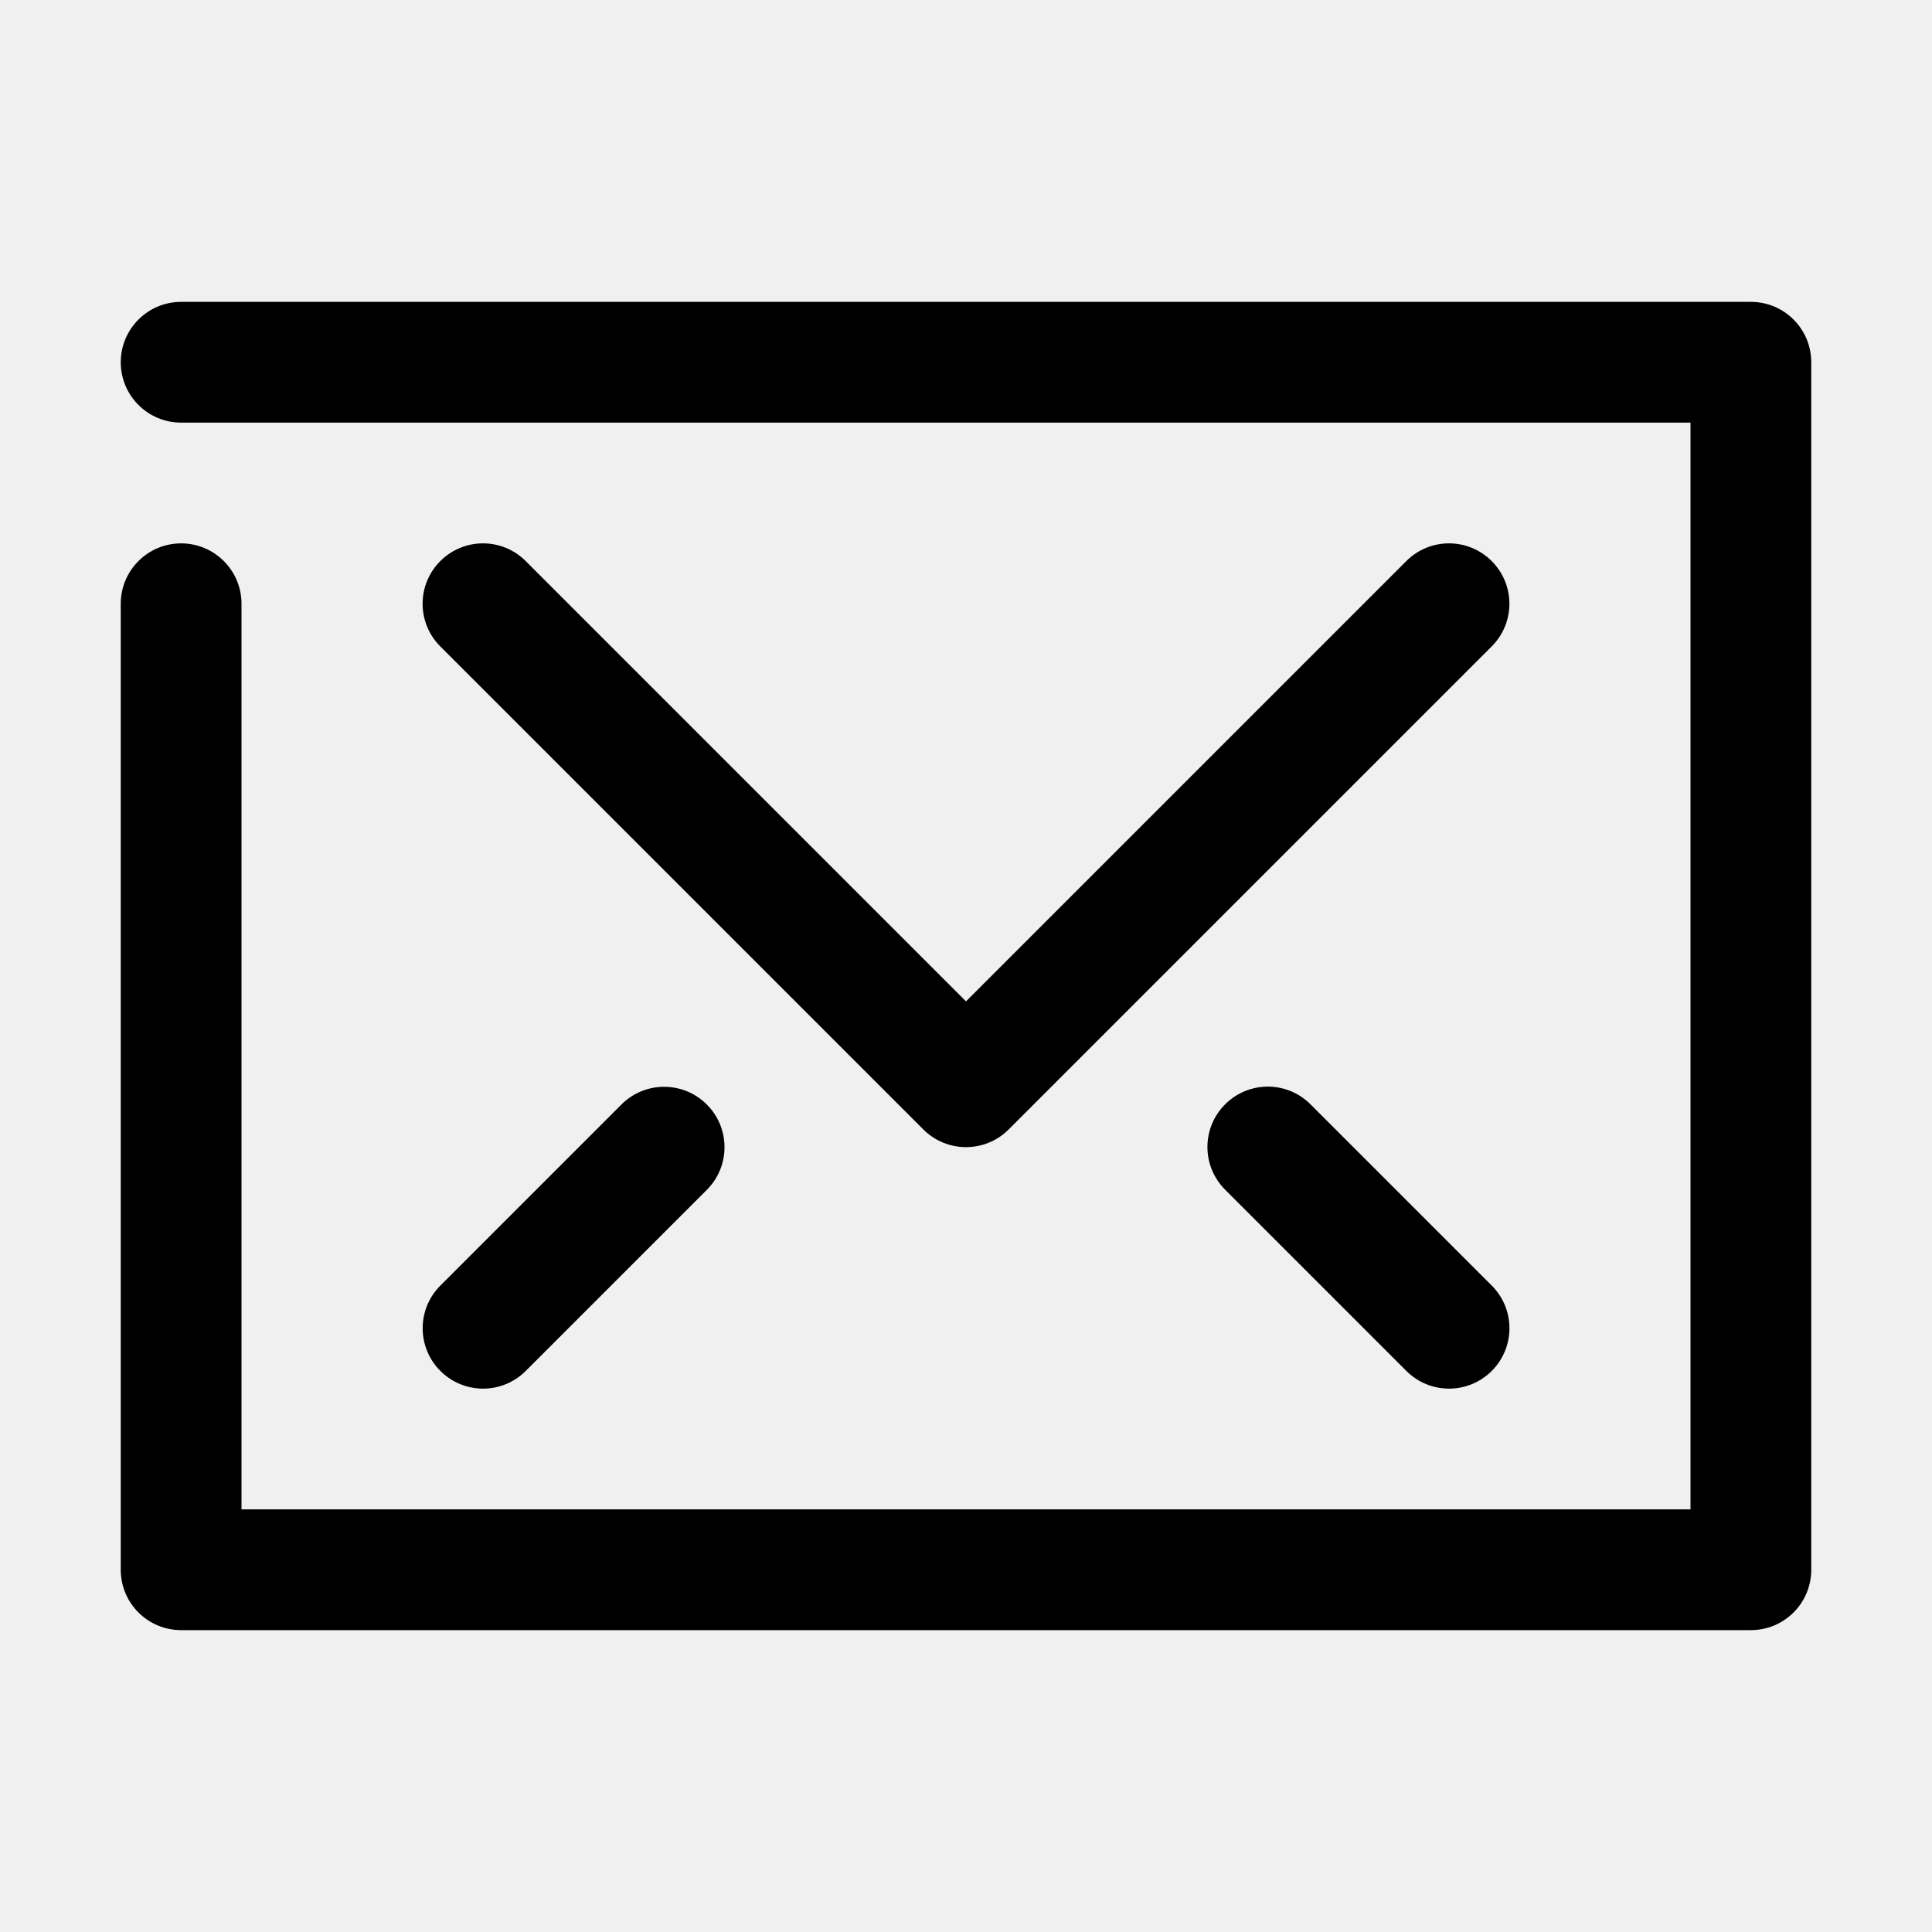
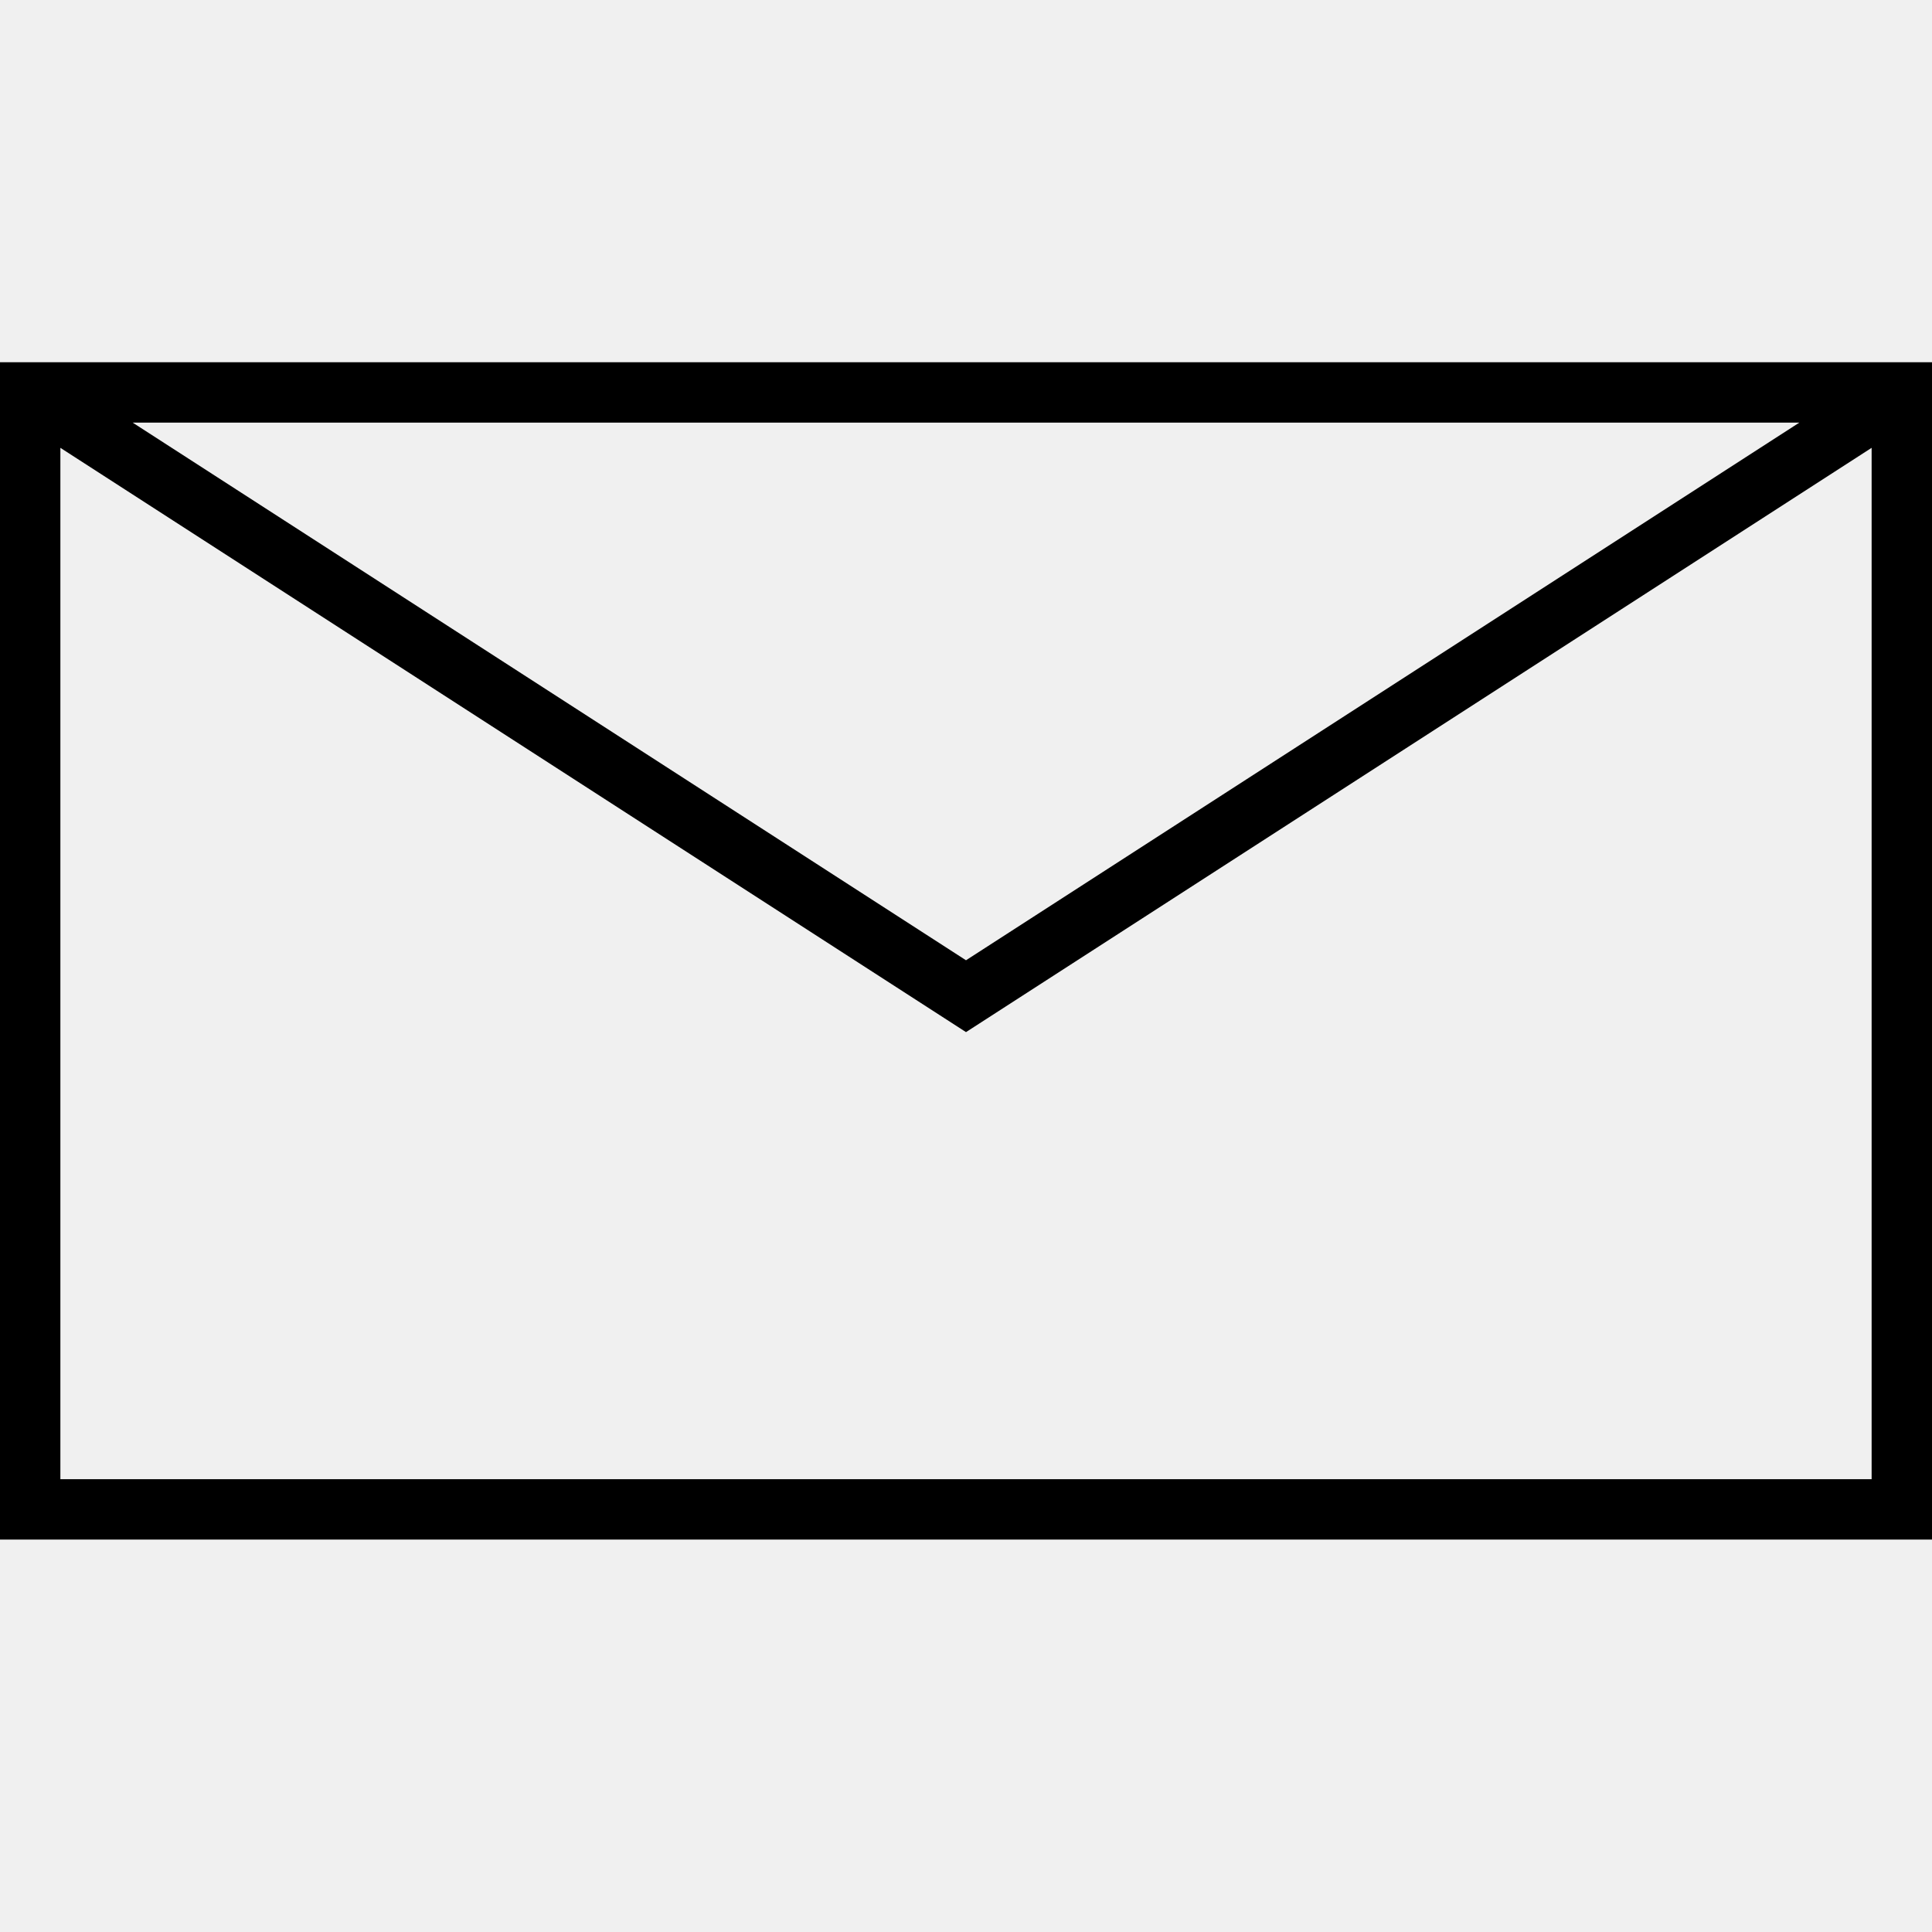
- <svg xmlns="http://www.w3.org/2000/svg" enable-background="new 0 0 32 32" height="32px" id="Layer_1" version="1.1" viewBox="0 0 32 32" width="32px" xml:space="preserve">
+ <svg xmlns="http://www.w3.org/2000/svg" version="1.1" id="Layer_1" x="0px" y="0px" width="64px" height="64px" viewBox="0 0 64 64" enable-background="new 0 0 64 64" xml:space="preserve">
  <g>
-     <polyline fill="none" points="   649,137.999 675,137.999 675,155.999 661,155.999  " stroke="#FFFFFF" stroke-linecap="round" stroke-linejoin="round" stroke-miterlimit="10" stroke-width="2" />
-     <polyline fill="none" points="   653,155.999 649,155.999 649,141.999  " stroke="#FFFFFF" stroke-linecap="round" stroke-linejoin="round" stroke-miterlimit="10" stroke-width="2" />
-     <polyline fill="none" points="   661,156 653,162 653,156  " stroke="#FFFFFF" stroke-linecap="round" stroke-linejoin="round" stroke-miterlimit="10" stroke-width="2" />
-   </g>
-   <g>
-     <path d="M29,27H3c-0.552,0-1-0.447-1-1V10c0-0.552,0.448-1,1-1s1,0.448,1,1v15h24V7H3C2.448,7,2,6.552,2,6s0.448-1,1-1h26   c0.553,0,1,0.448,1,1v20C30,26.553,29.553,27,29,27z" />
-   </g>
-   <g>
-     <path d="M16,19c-0.256,0-0.512-0.098-0.707-0.293l-8-8c-0.391-0.391-0.391-1.023,0-1.414s1.023-0.391,1.414,0L16,16.586   l7.293-7.293c0.391-0.391,1.023-0.391,1.414,0s0.391,1.023,0,1.414l-8,8C16.512,18.902,16.256,19,16,19z" />
-   </g>
-   <g>
-     <path d="M24.001,23c-0.256,0-0.512-0.098-0.707-0.293l-3.002-3.002c-0.391-0.391-0.391-1.023,0-1.414s1.023-0.391,1.414,0   l3.002,3.002c0.391,0.391,0.391,1.023,0,1.414C24.513,22.902,24.257,23,24.001,23z" />
-   </g>
-   <g>
-     <path d="M8.001,23c-0.256,0-0.512-0.098-0.707-0.293c-0.391-0.391-0.391-1.023,0-1.414l2.999-2.999   c0.391-0.391,1.023-0.391,1.414,0s0.391,1.023,0,1.414l-2.999,2.999C8.513,22.902,8.257,23,8.001,23z" />
+     <path d="M64,12H0v39h64V12z M59.605,14L32,31.81L4.395,14H59.605z M2,49V14.835L32,34.19l30-19.355V49H2z" />
  </g>
</svg>
